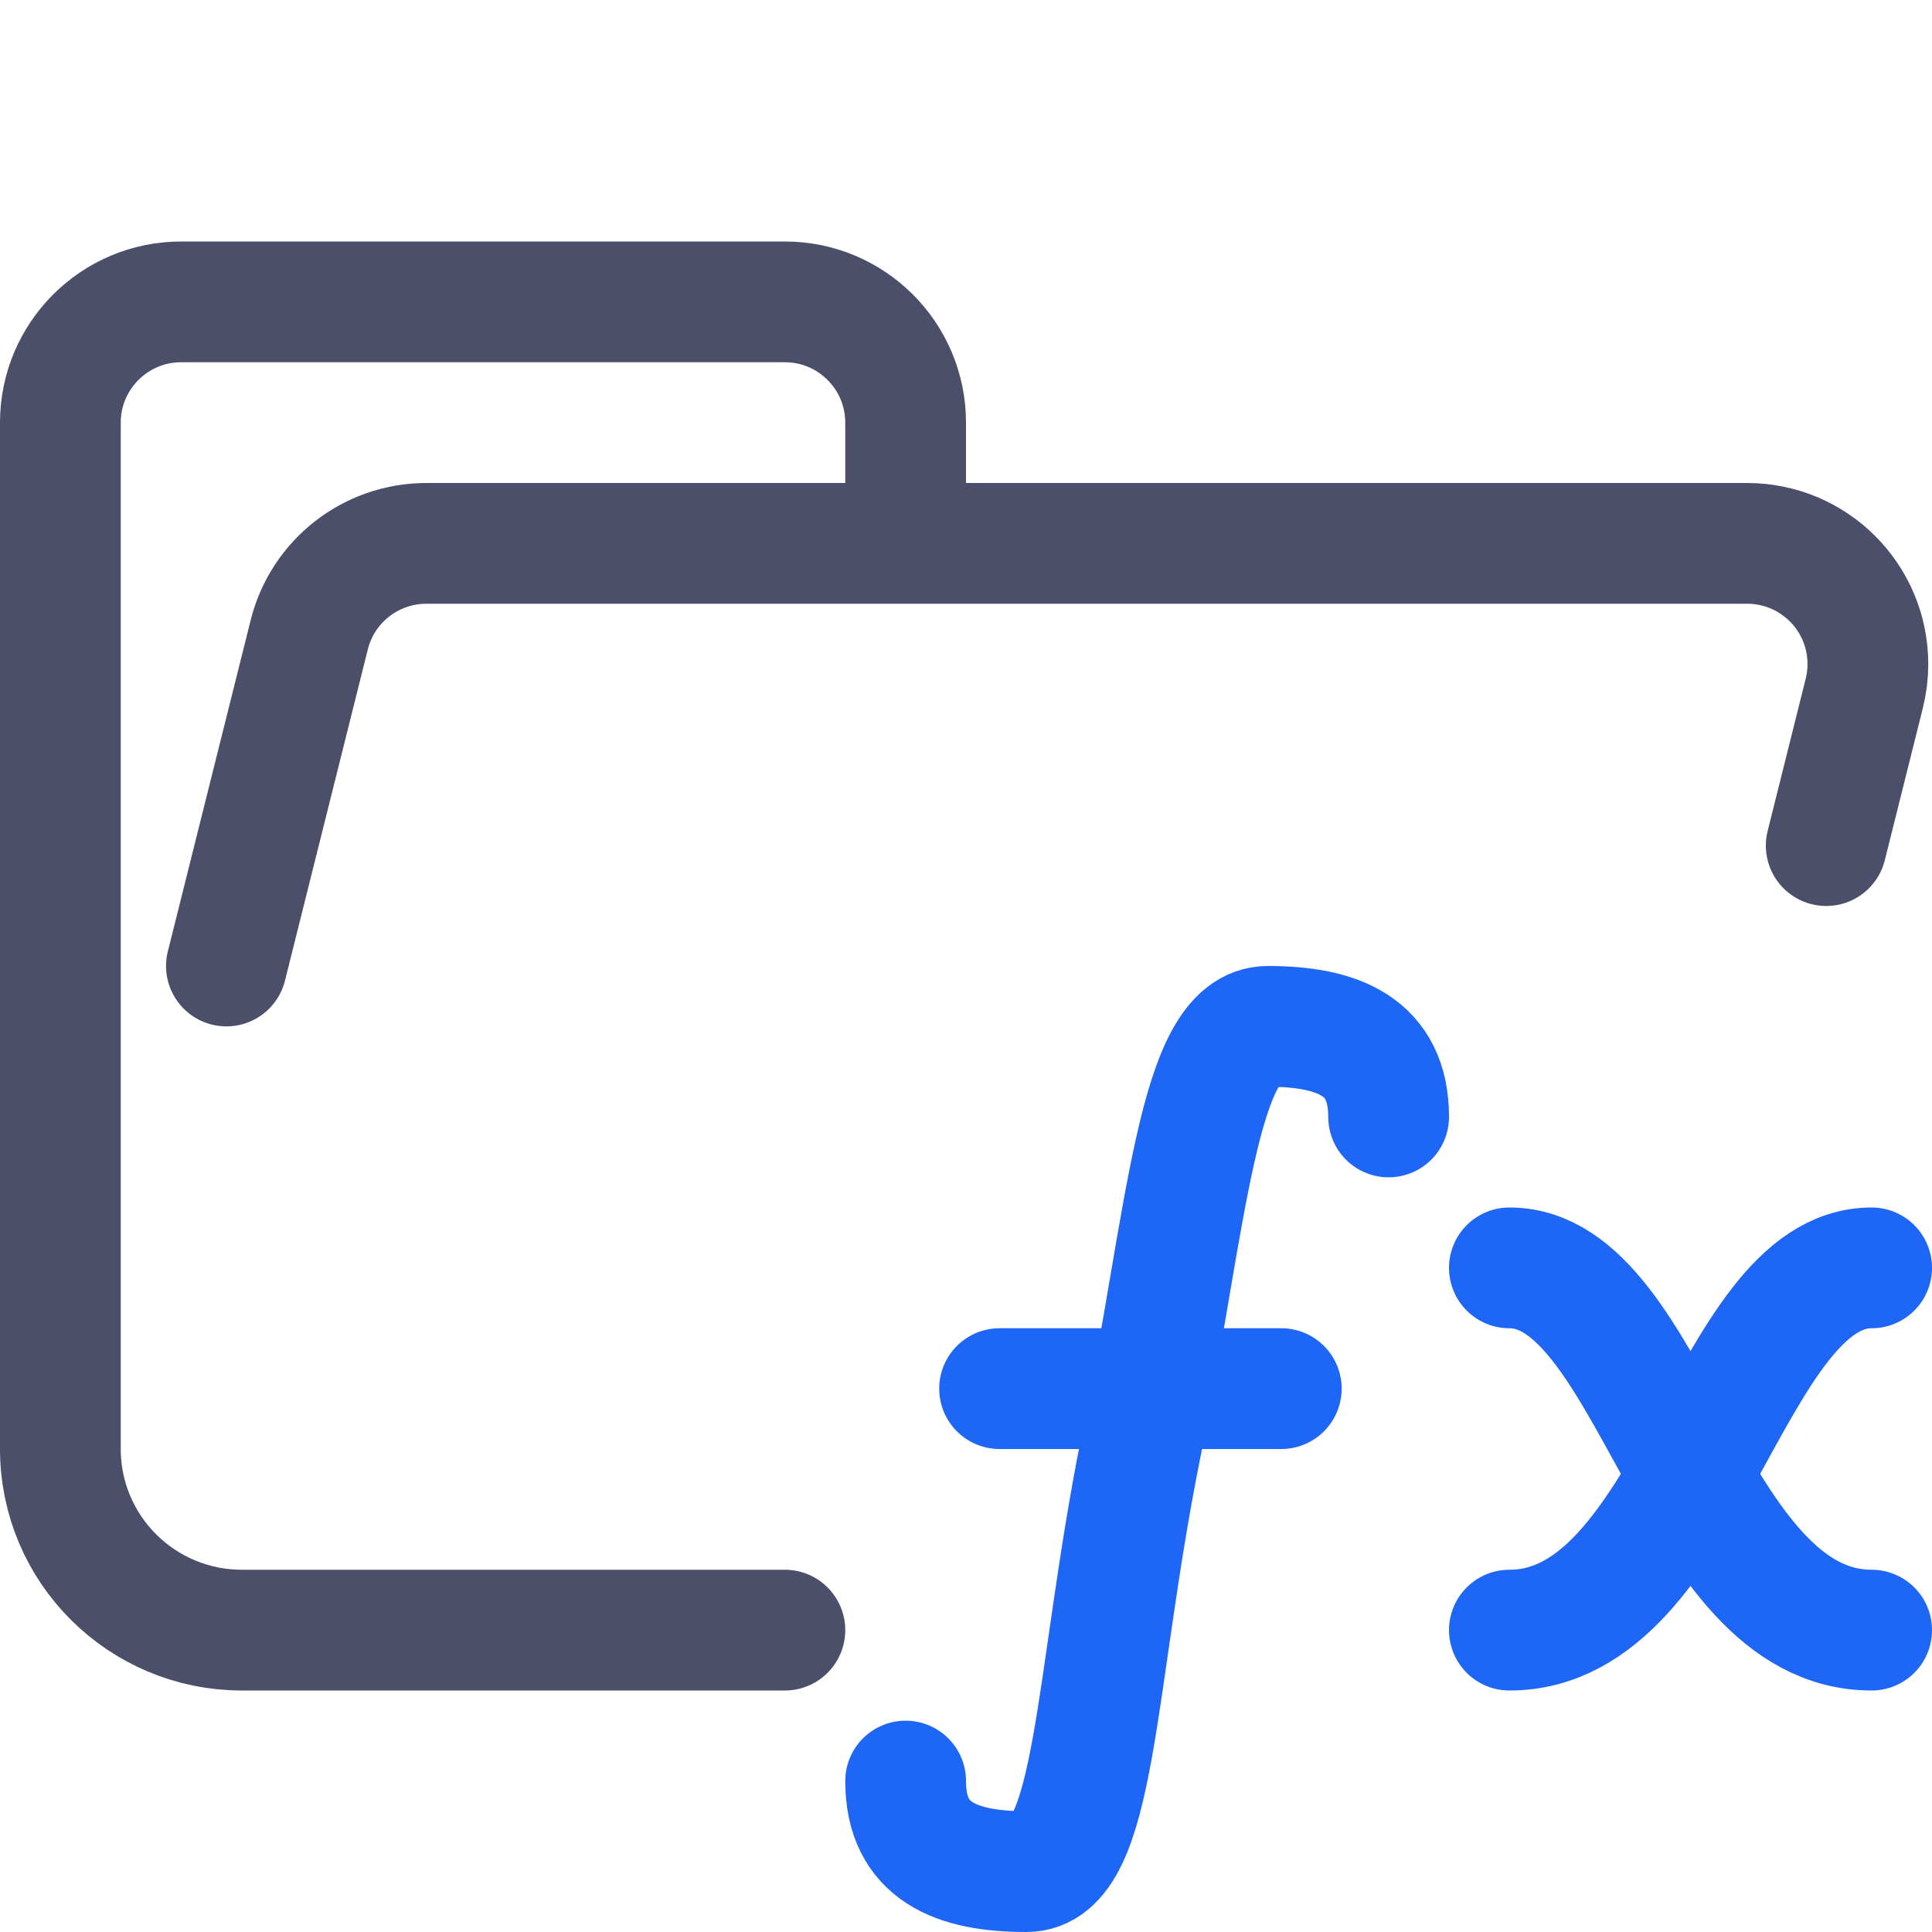
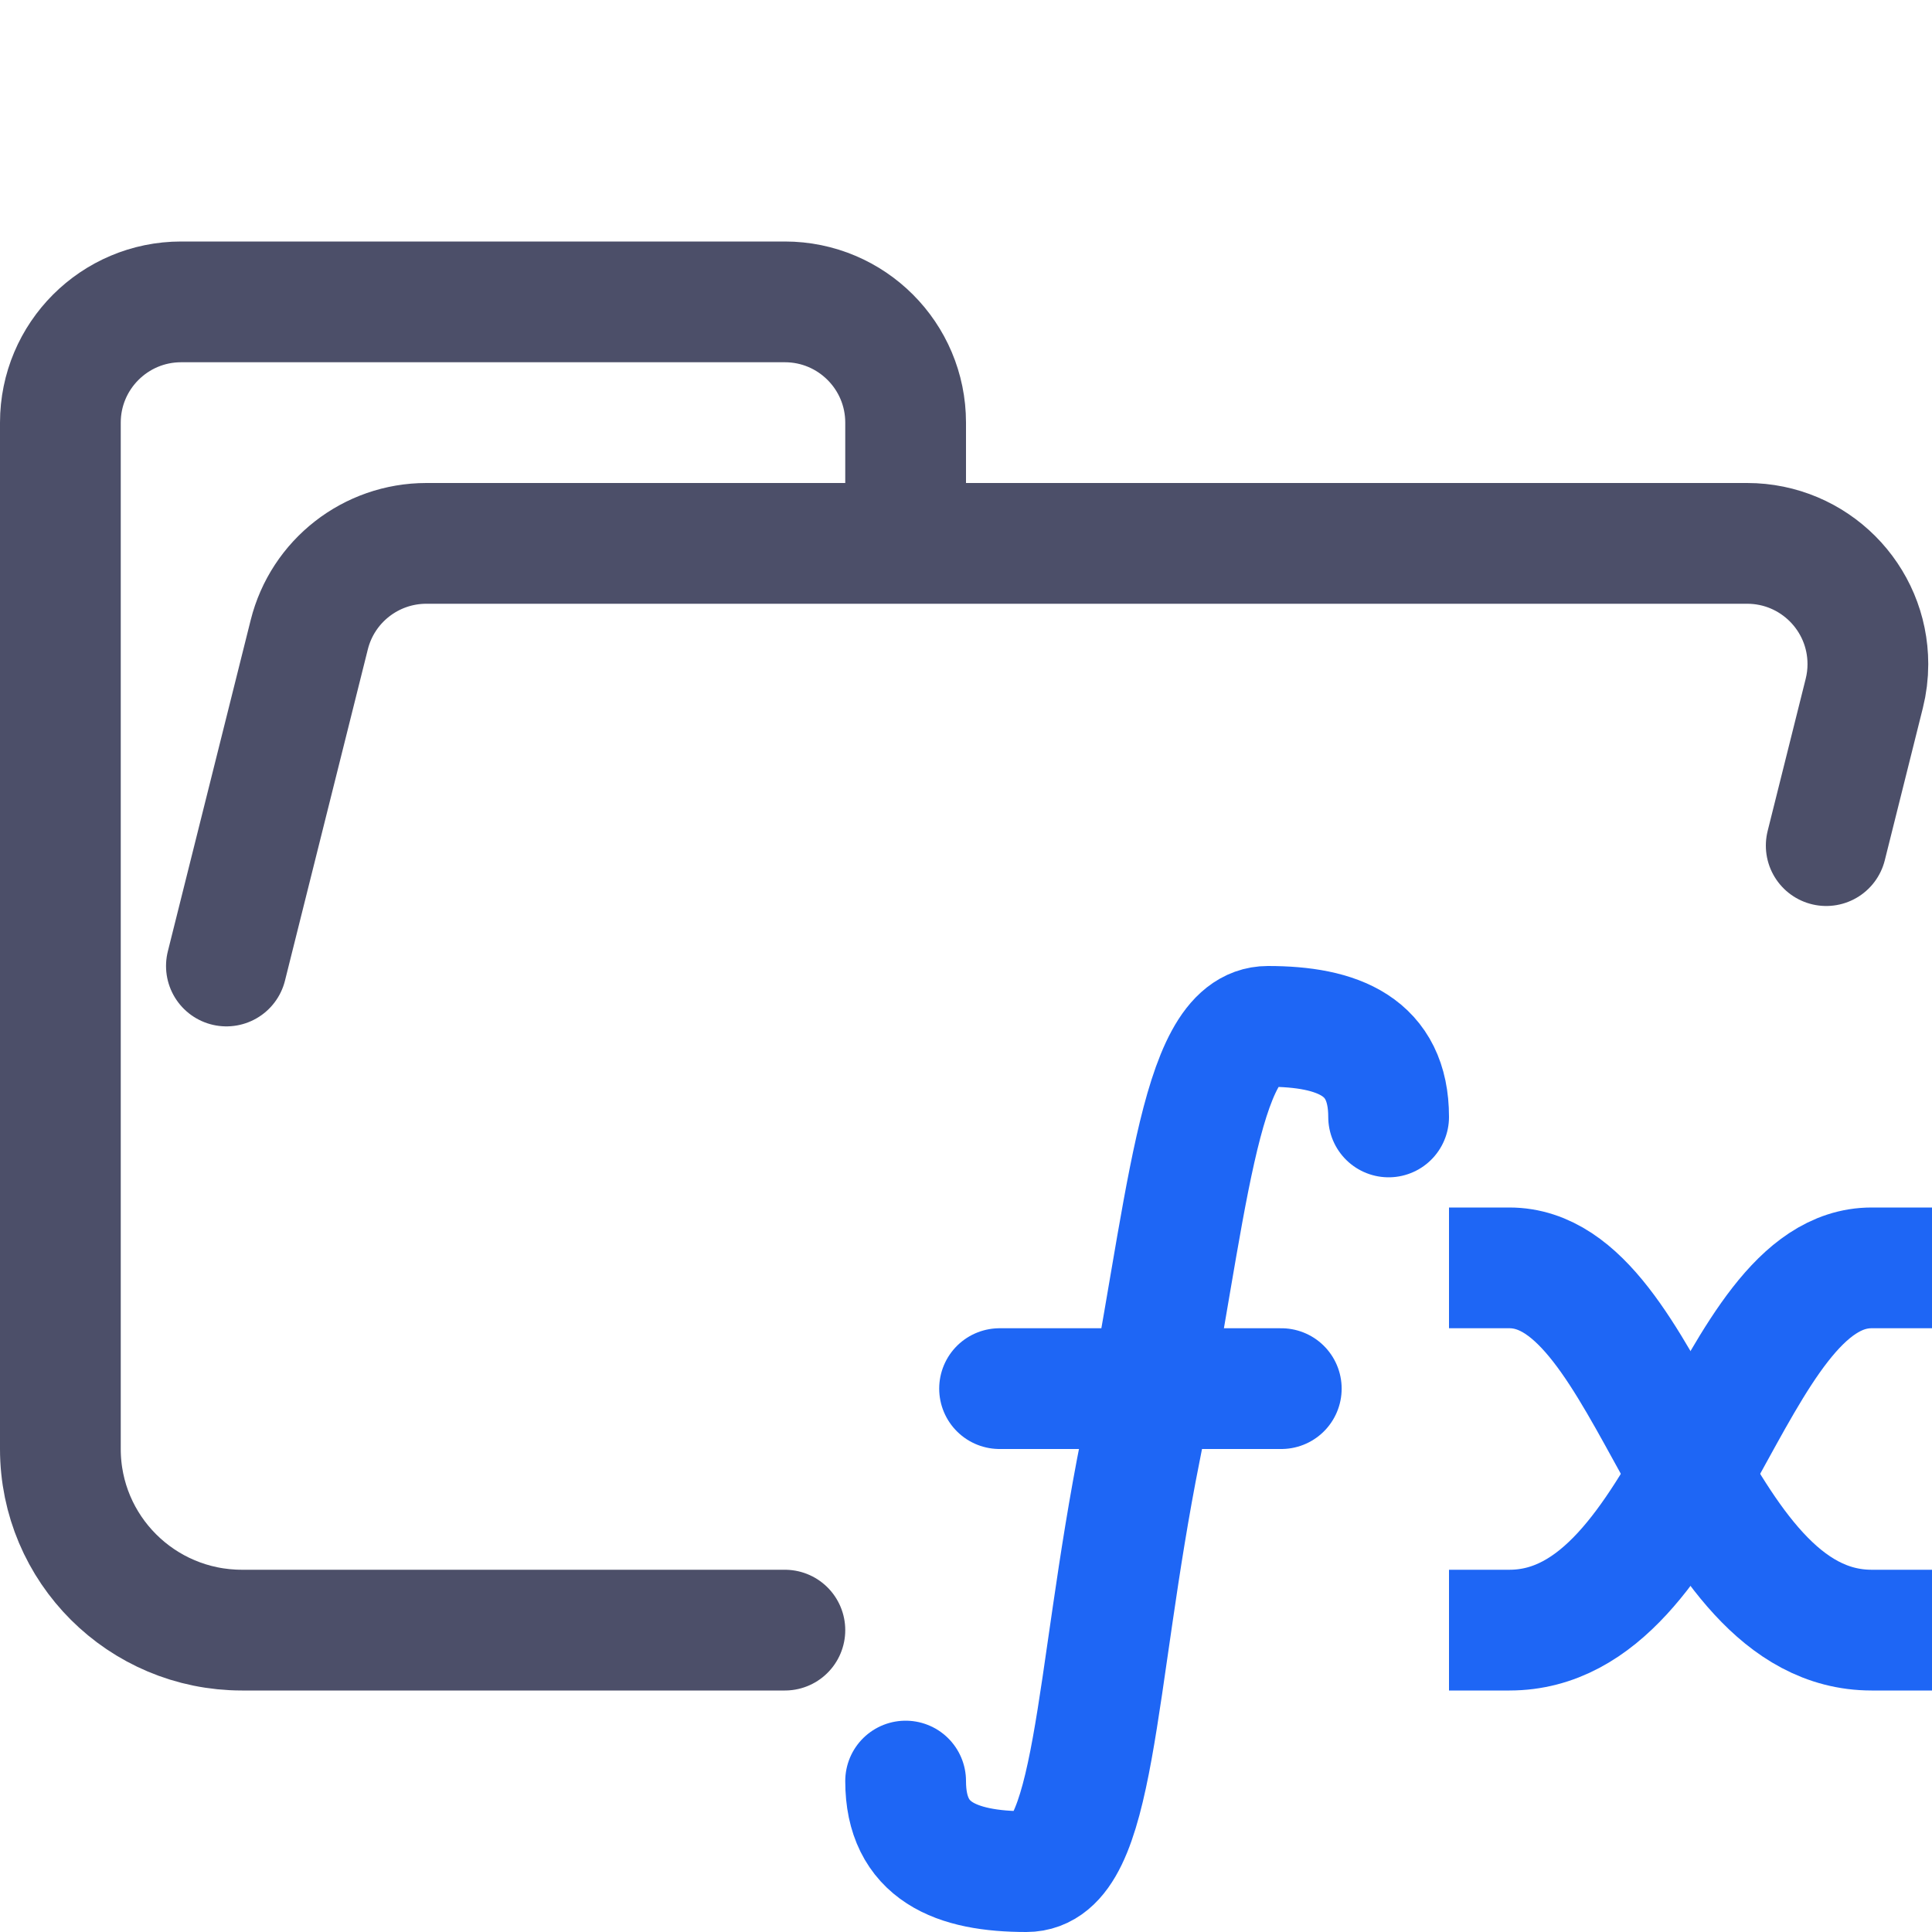
<svg xmlns="http://www.w3.org/2000/svg" width="16px" height="16px" viewBox="0 0 16 16" version="1.1">
-   <g id="folder_functions__open" stroke="none" stroke-width="1" fill="none" fill-rule="evenodd" stroke-linecap="round">
-     <g id="folder" stroke="#4C4F69" stroke-linejoin="round">
+   <g id="folder_functions__open" stroke="none" stroke-width="1" fill="none" fill-rule="evenodd">
+     <g id="folder" stroke="#4C4F69" stroke-linecap="round" stroke-linejoin="round">
      <path d="M1.875,8 L2.561,5.257 C2.672,4.812 3.072,4.5 3.531,4.5 L14.469,4.5 C15.022,4.5 15.469,4.948 15.469,5.5 C15.469,5.582 15.459,5.663 15.439,5.743 L15.124,7.003 M6.5,13.5 L2.004,13.5 C1.172,13.5 0.5,12.828 0.5,12 L0.5,3.5 C0.5,2.948 0.948,2.5 1.5,2.5 L6.5,2.5 C7.052,2.5 7.5,2.948 7.5,3.5 L7.5,4.5" id="Shape" />
    </g>
    <g id="icon" stroke="#1E66F5">
-       <path d="M7.5,14.75 C7.5,15.333 7.917,15.5 8.5,15.5 C9.083,15.5 9.056,13.944 9.445,12 C9.833,10.055 9.917,8.5 10.5,8.5 C11.083,8.5 11.5,8.667 11.5,9.25" id="Path" stroke-linejoin="round" />
-       <line x1="8.278" y1="11.5" x2="10.611" y2="11.5" id="Path" stroke-linejoin="round" />
-       <path d="M15.5,13.5 C14,13.5 13.682,10.5 12.5,10.5" id="Line-3" />
-       <path d="M15.5,13.5 C14,13.5 13.682,10.5 12.5,10.5" id="Line-3" transform="translate(14, 12) scale(-1, 1) translate(-14, -12)" />
+       <path d="M7.5,14.75 C7.5,15.333 7.917,15.5 8.5,15.5 C9.083,15.5 9.056,13.944 9.445,12 C9.833,10.055 9.917,8.5 10.5,8.5 C11.083,8.5 11.5,8.667 11.5,9.25" id="Path" stroke-linecap="round" stroke-linejoin="round" />
+       <line x1="8.278" y1="11.5" x2="10.611" y2="11.5" id="Path" stroke-linecap="round" stroke-linejoin="round" />
+       <path d="M16,13.5 L15.5,13.5 C14,13.5 13.682,10.5 12.5,10.5 L12,10.5" id="Line-3" />
+       <path d="M16,13.5 L15.5,13.5 C14,13.5 13.682,10.5 12.5,10.5 L12,10.5" id="Line-3" transform="translate(14, 12) scale(-1, 1) translate(-14, -12)" />
    </g>
  </g>
</svg>
